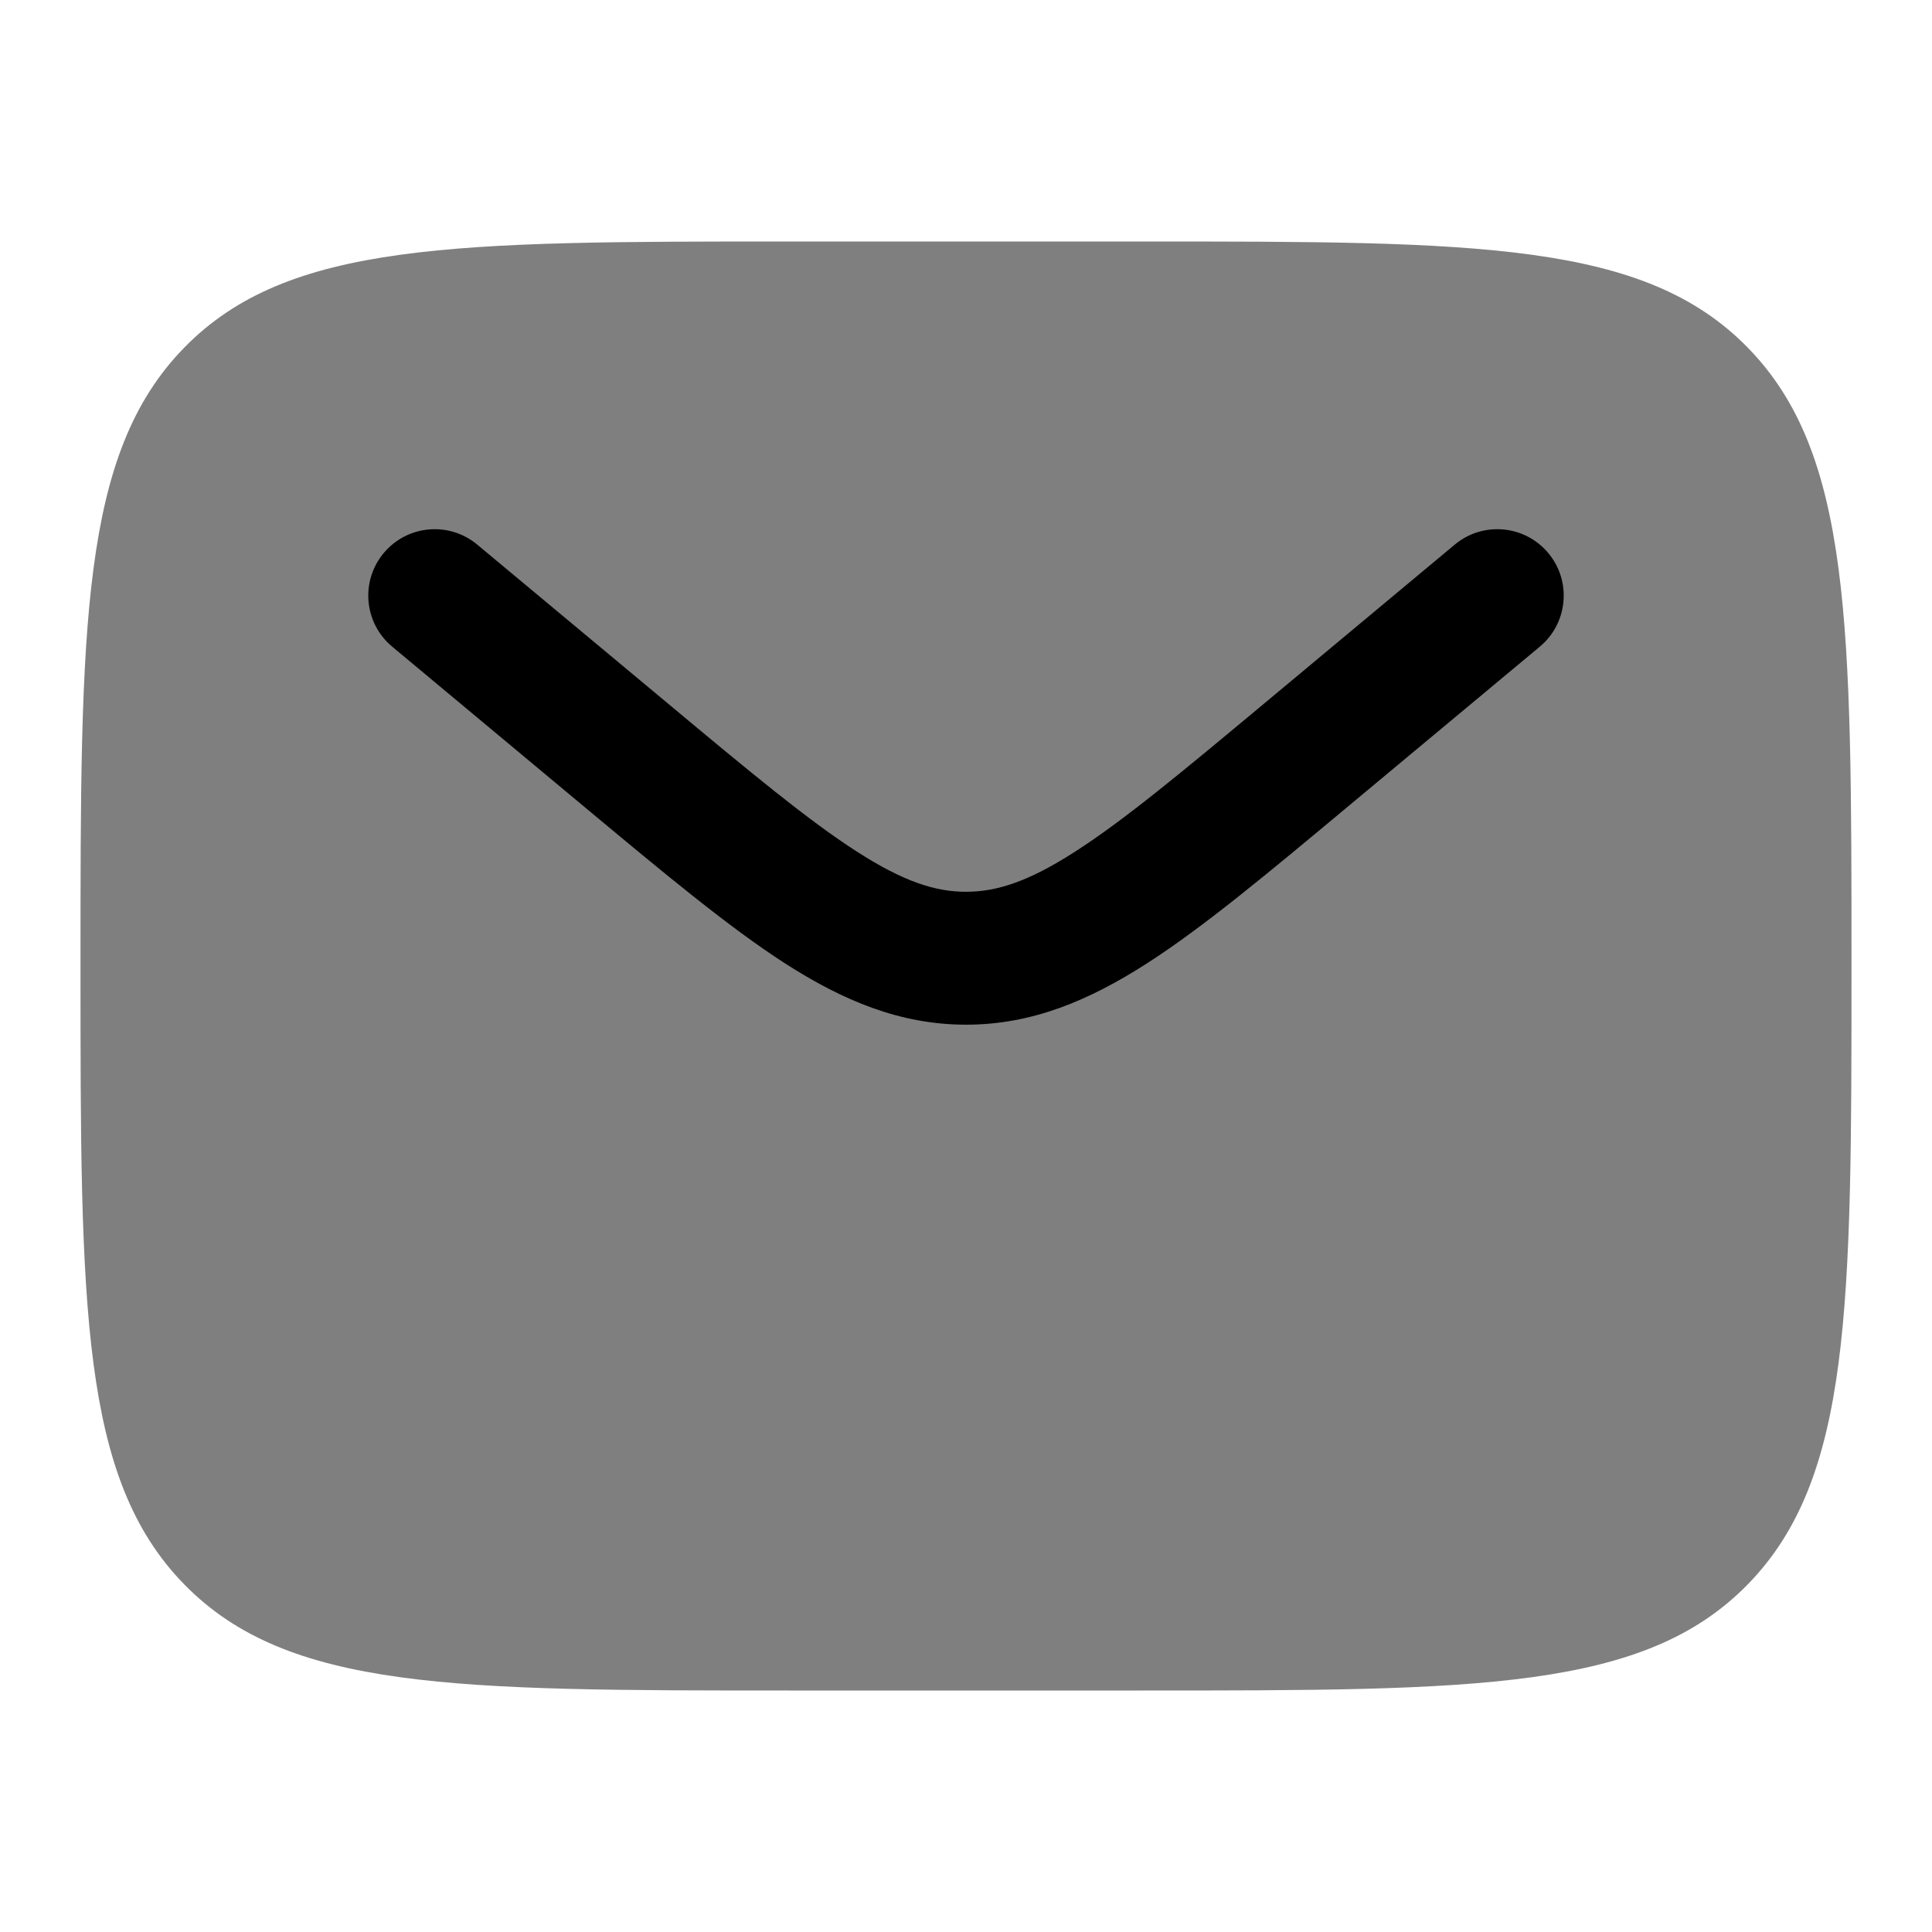
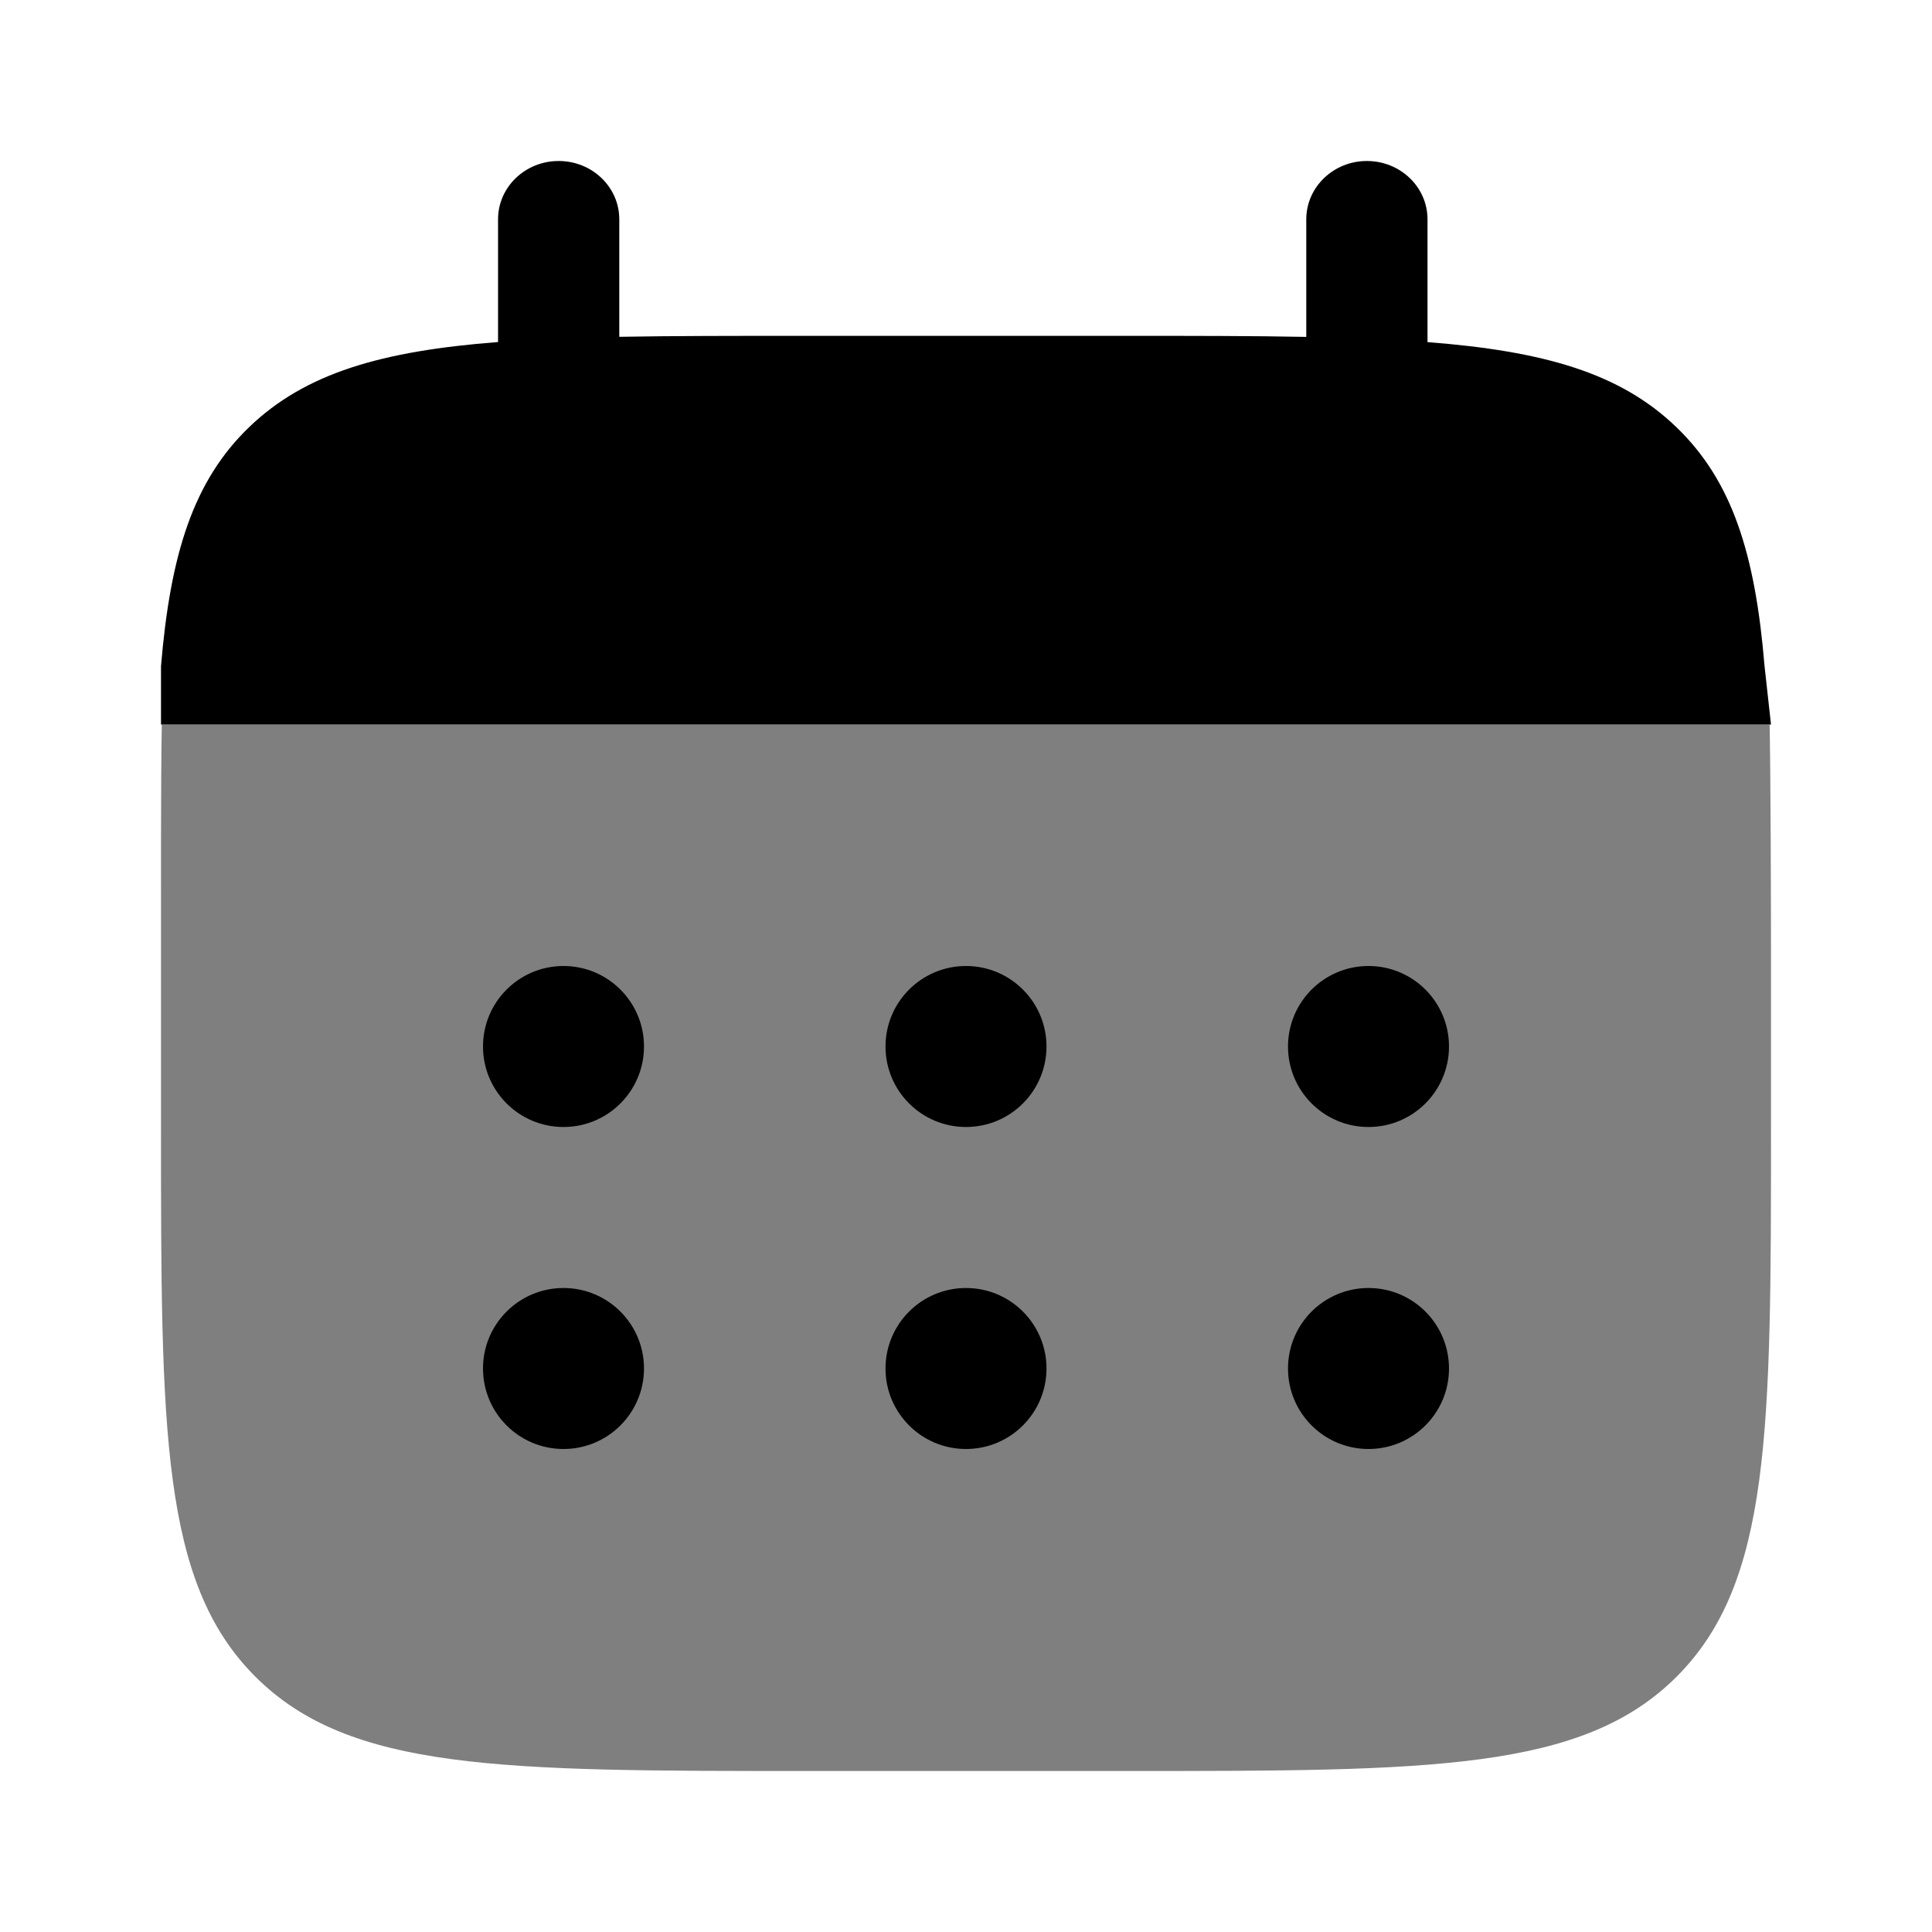
<svg xmlns="http://www.w3.org/2000/svg" width="500" height="500" viewBox="0 0 24 24" fill="none">
-   <path fill="currentColor" d="M14.2 3H9.8C5.652 3 3.577 3 2.289 4.318S1 7.758 1 12s0 6.364 1.289 7.682S5.652 21 9.8 21h4.4c4.148 0 6.223 0 7.511-1.318S23 16.242 23 12s0-6.364-1.289-7.682S18.348 3 14.2 3" opacity=".5" />
-   <path fill="currentColor" d="M19.128 8.033a.825.825 0 0 0-1.056-1.268l-2.375 1.98c-1.026.855-1.738 1.447-2.34 1.833c-.582.375-.977.5-1.357.5s-.774-.125-1.357-.5c-.601-.386-1.314-.978-2.34-1.834L5.928 6.765a.825.825 0 0 0-1.056 1.268l2.416 2.014c.975.812 1.765 1.47 2.463 1.92c.726.466 1.434.762 2.25.762c.814 0 1.522-.296 2.249-.763c.697-.448 1.487-1.107 2.462-1.92z" />
+   <path fill="currentColor" d="M6.94 2c.416 0 .753.324.753.724v1.46c.668-.012 1.417-.012 2.26-.012h4.015c.842 0 1.591 0 2.259.013v-1.46c0-.4.337-.725.753-.725s.753.324.753.724V4.25c1.445.111 2.394.384 3.09 1.055c.698.67.982 1.582 1.097 2.972L22 9H2v-.724c.116-1.39.4-2.302 1.097-2.972s1.645-.944 3.09-1.055V2.724c0-.4.337-.724.753-.724" />
+   <path fill="currentColor" d="M22 14v-2c0-.839-.004-2.335-.017-3H2.01c-.013.665-.01 2.161-.01 3v2c0 3.771 0 5.657 1.172 6.828S6.228 22 10 22h4c3.77 0 5.656 0 6.828-1.172S22 17.772 22 14" opacity=".5" />
+   <path fill="currentColor" d="M18 17a1 1 0 1 1-2 0a1 1 0 0 1 2 0m0-4a1 1 0 1 1-2 0a1 1 0 0 1 2 0m-5 4a1 1 0 1 1-2 0a1 1 0 0 1 2 0m0-4a1 1 0 1 1-2 0a1 1 0 0 1 2 0m-5 4a1 1 0 1 1-2 0a1 1 0 0 1 2 0m0-4a1 1 0 1 1-2 0a1 1 0 0 1 2 0" />
</svg>
